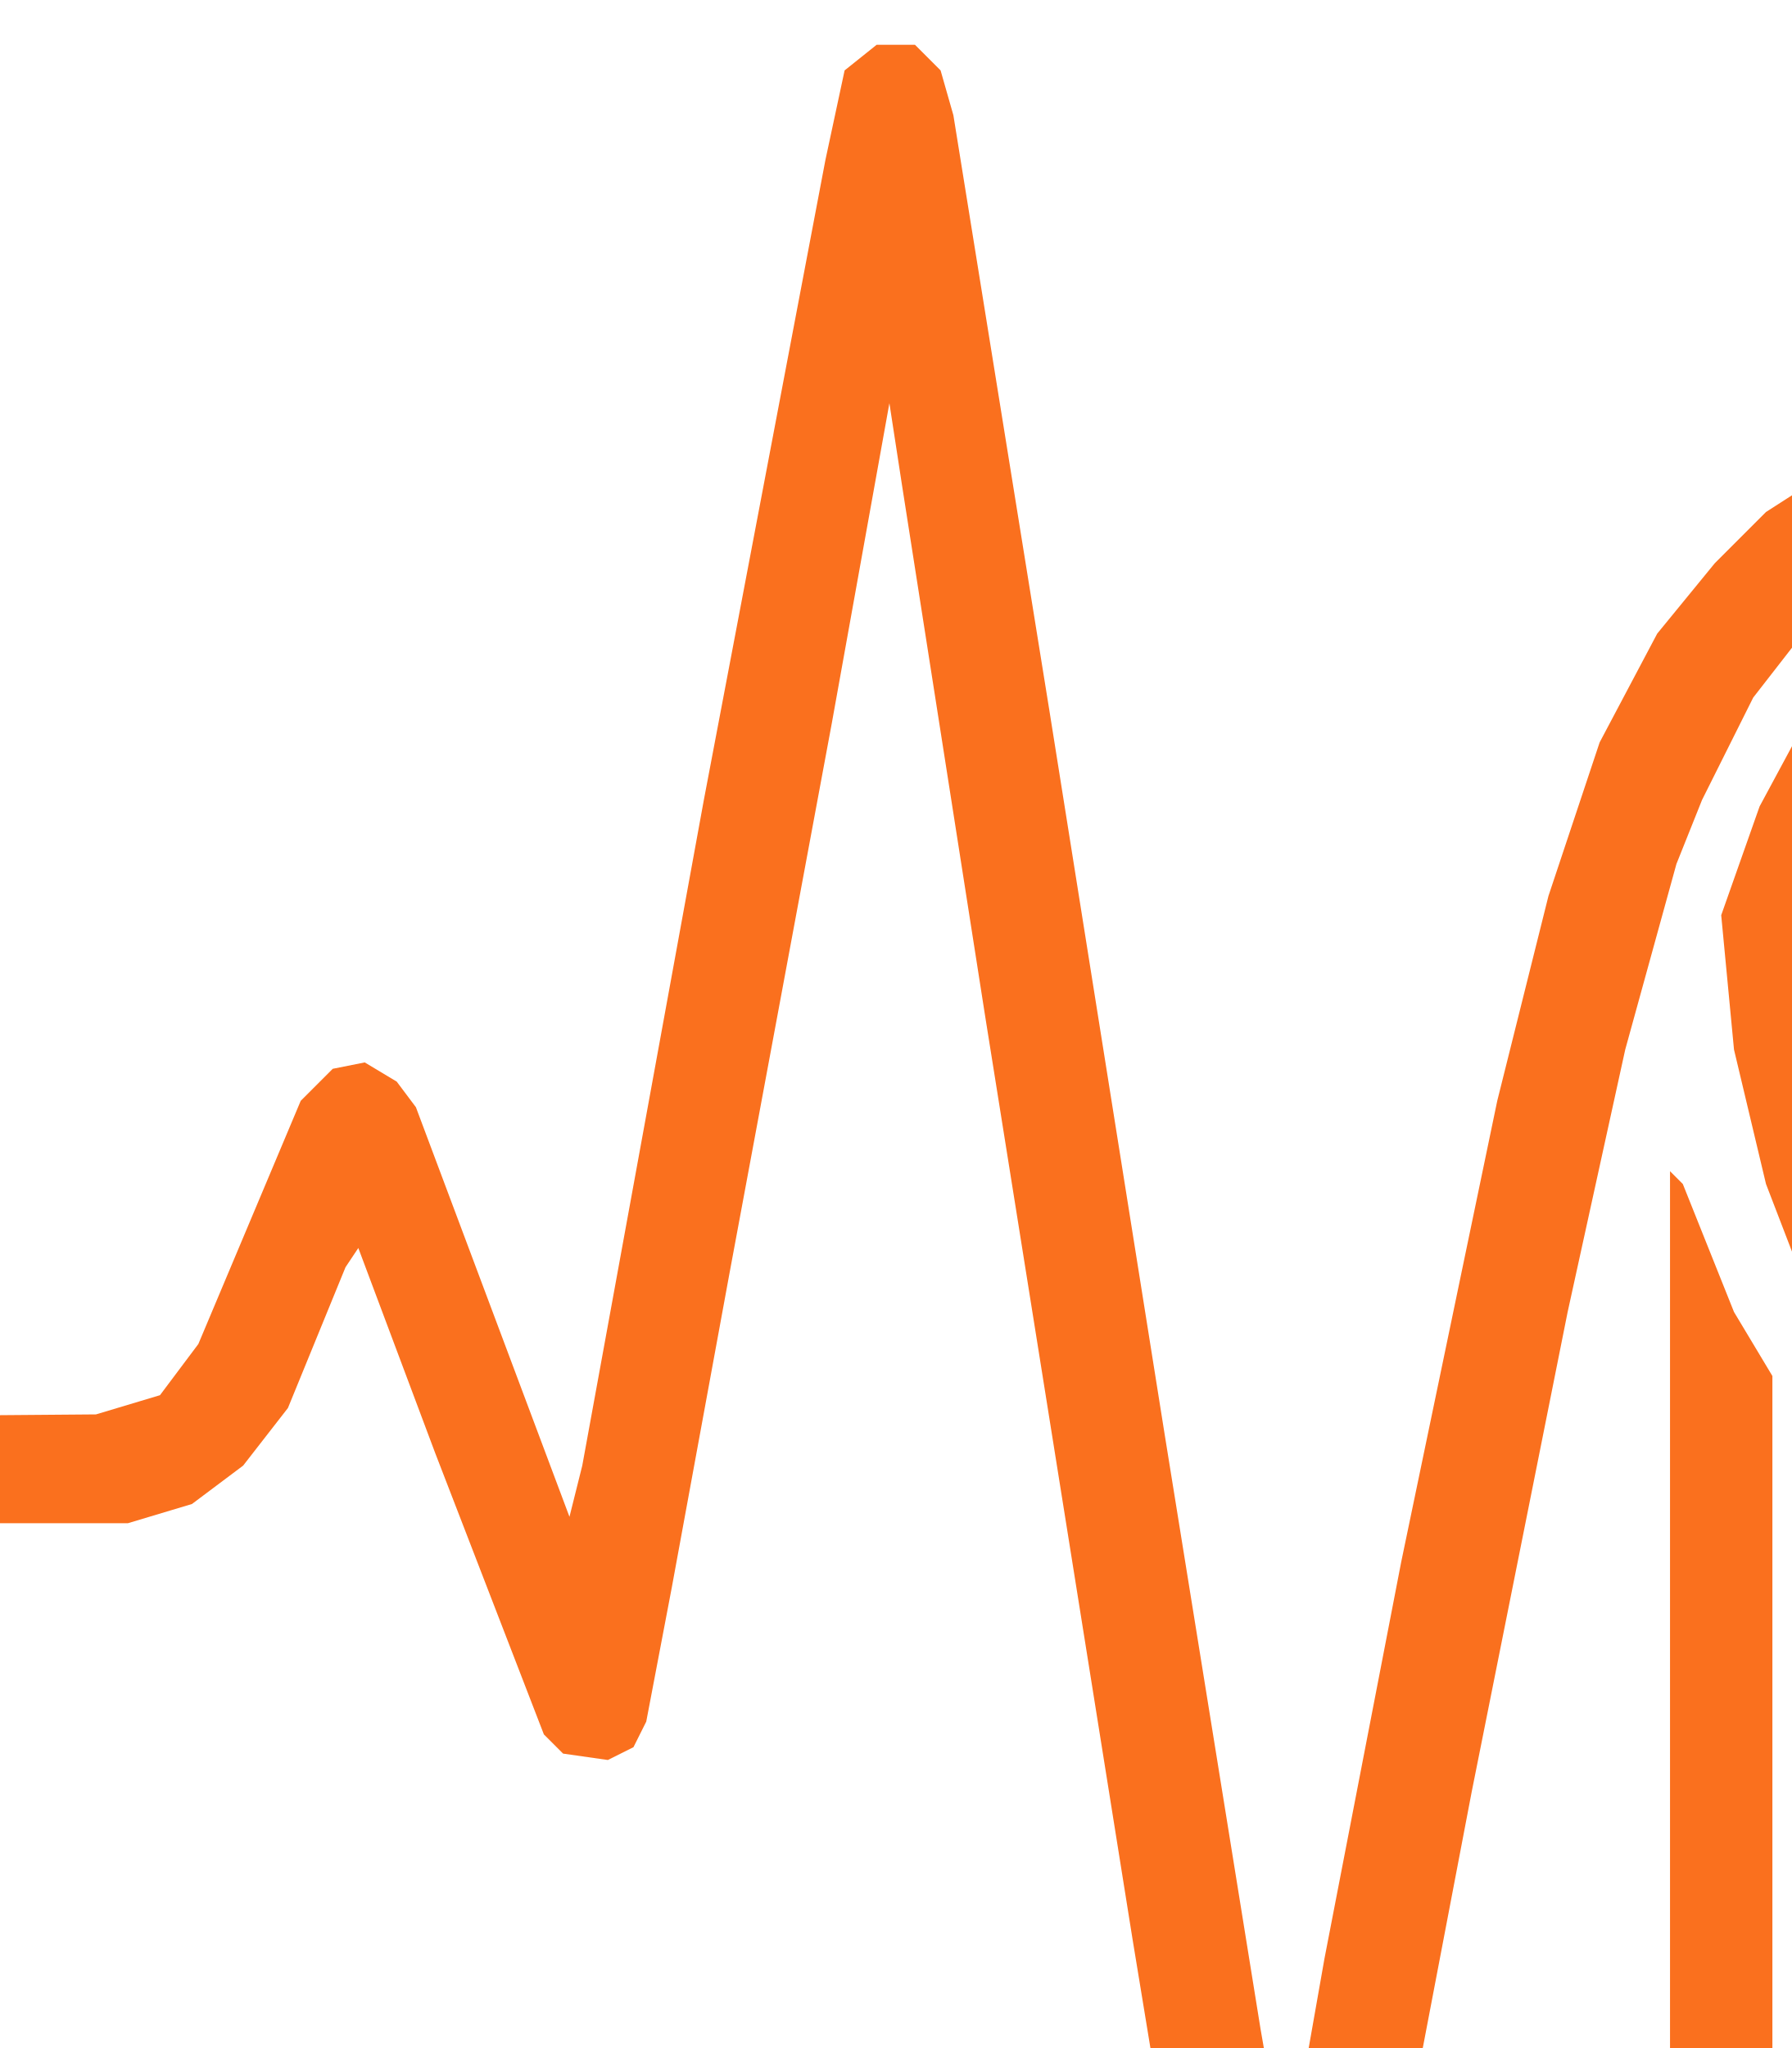
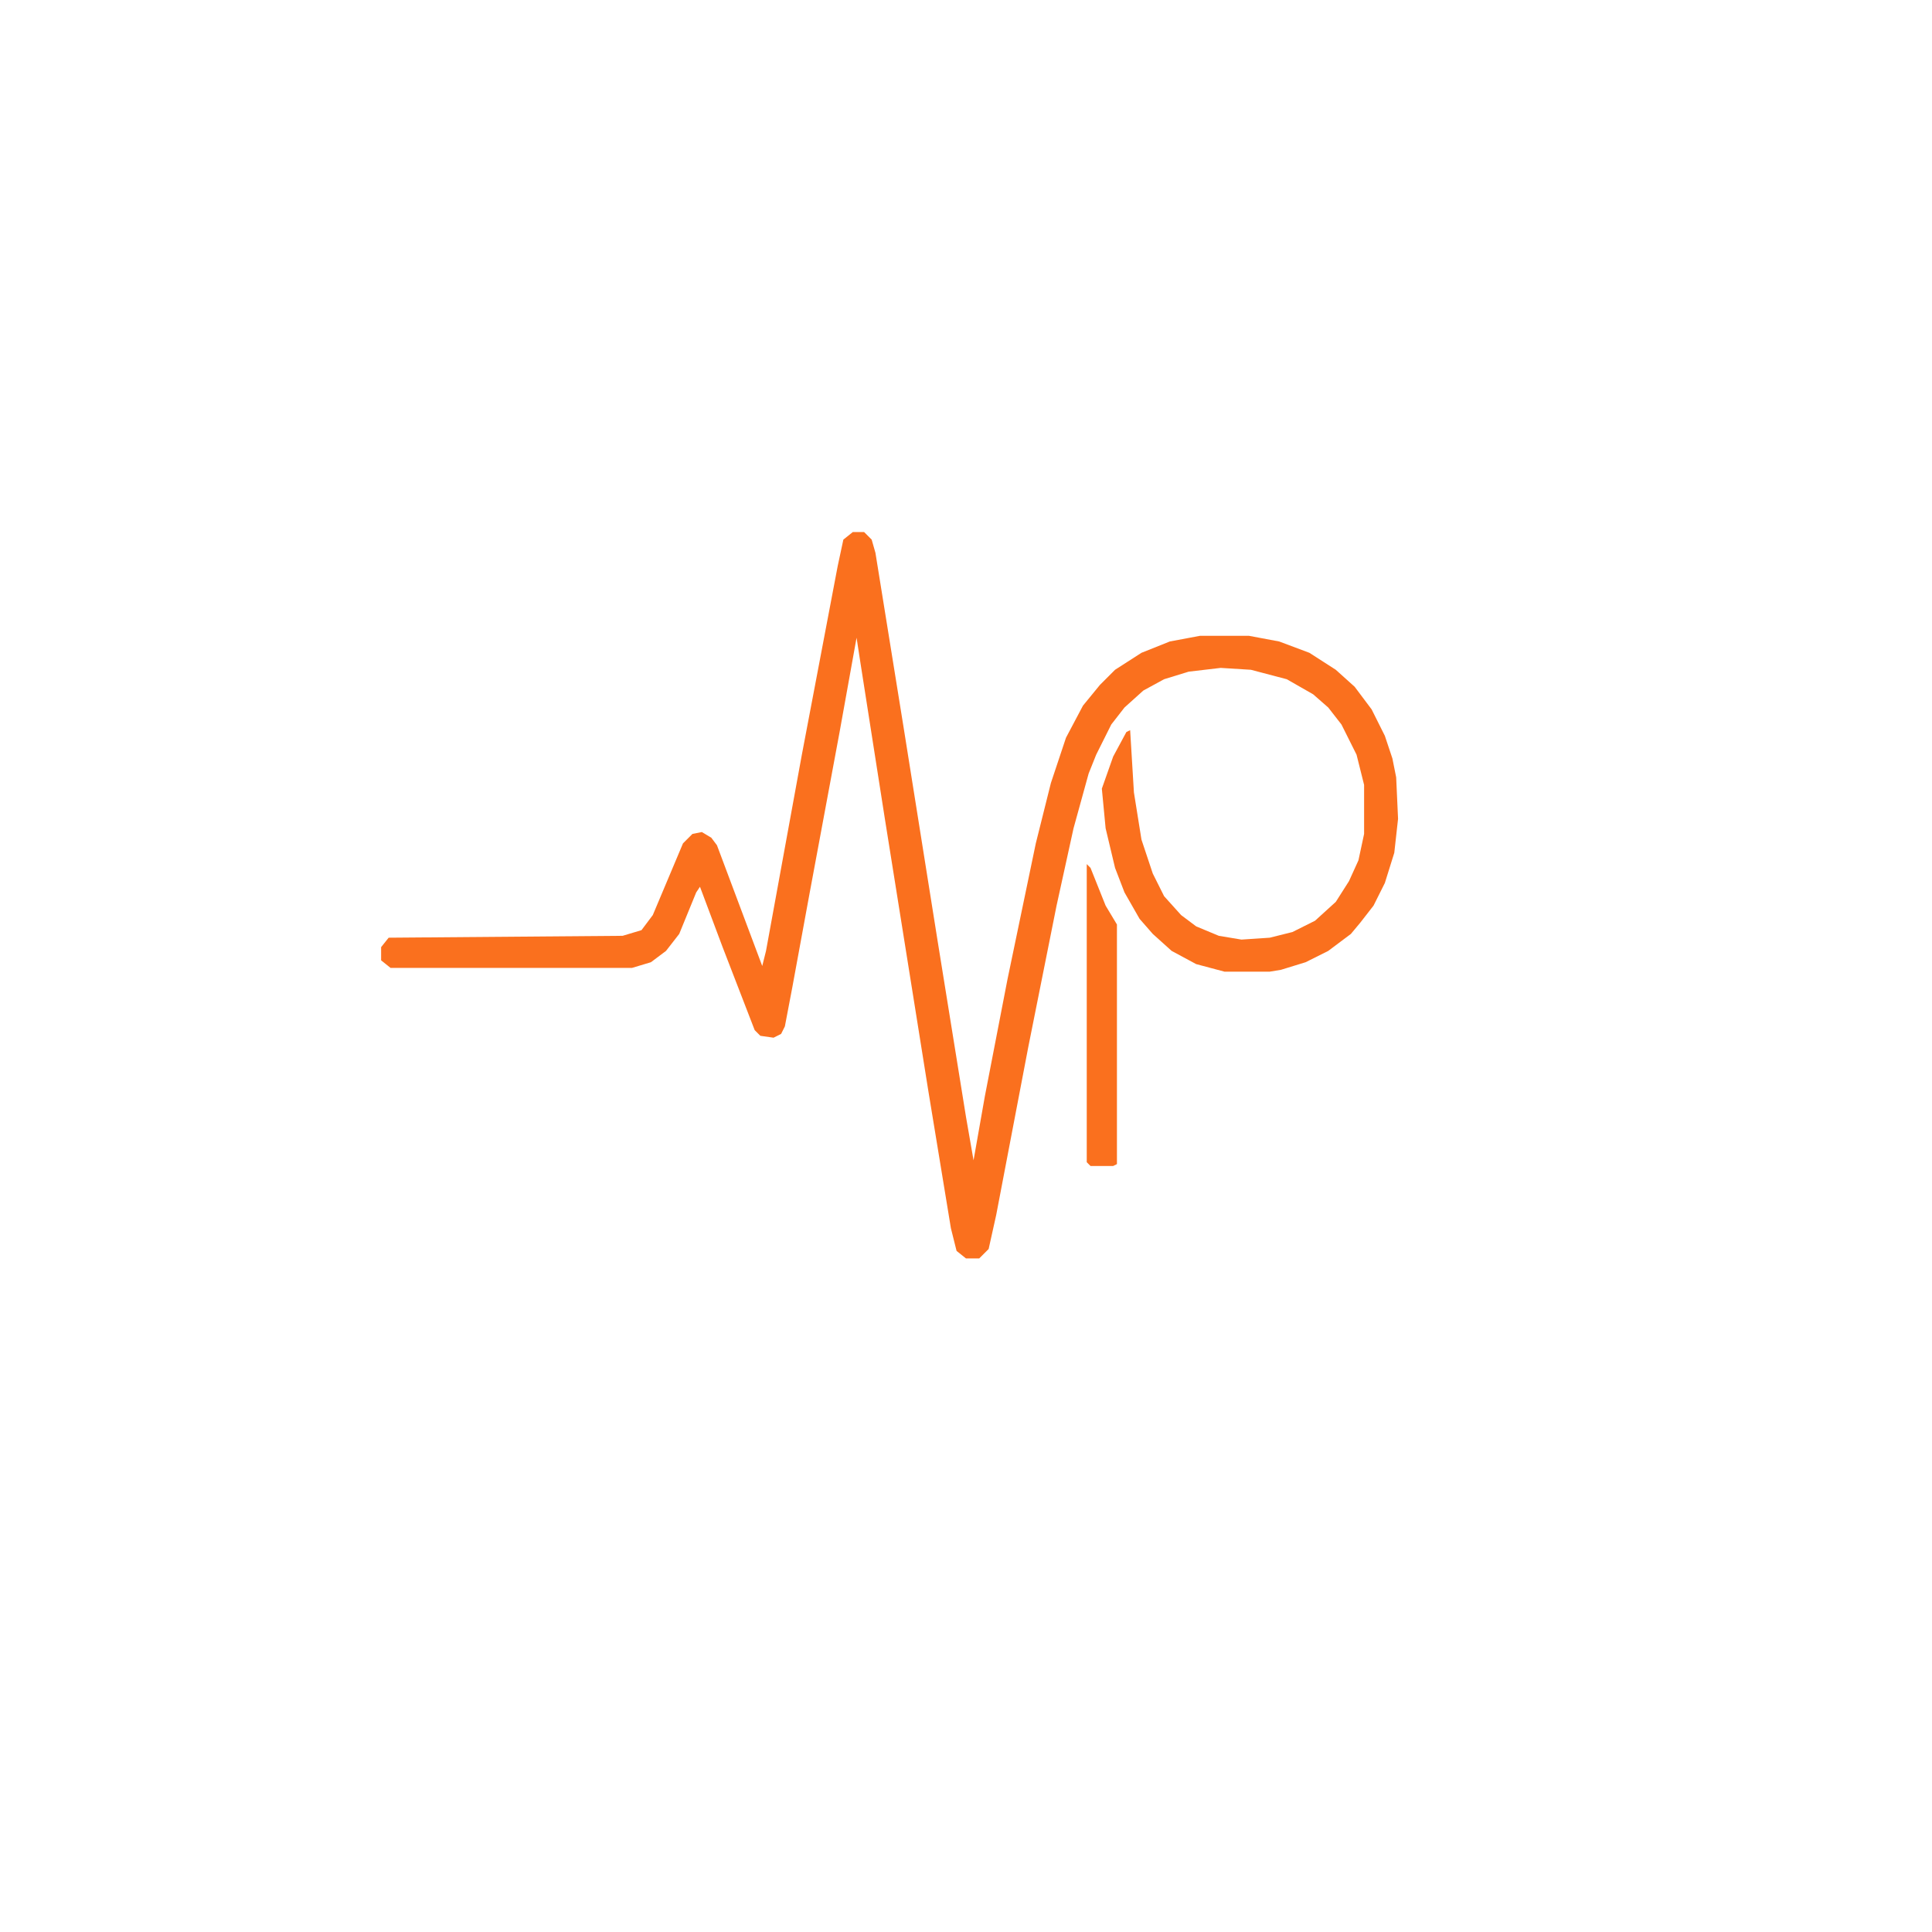
- <svg xmlns="http://www.w3.org/2000/svg" version="1.1" viewBox="315 275 280 320" preserveAspectRatio="xMidYMid meet">
+ <svg xmlns="http://www.w3.org/2000/svg" version="1.1" viewBox="0 0 1024 1024">
  <path transform="translate(452,282)" d="m0 0h6l4 4 2 7 15 93 18 113 15 93 4 23 6-34 12-62 15-72 8-32 8-24 9-17 9-11 8-8 14-9 15-6 16-3h26l16 3 16 6 14 9 10 9 9 12 7 14 4 12 2 10 1 22-2 18-5 16-6 12-7 9-5 6-12 9-12 6-13 4-6 1h-24l-15-4-13-7-10-9-7-8-8-14-5-13-5-21-2-21 6-17 7-13 2-1 2 33 4 25 6 18 6 12 9 10 8 6 12 5 12 2 15-1 12-3 12-6 11-10 7-11 5-11 3-14v-26l-4-16-8-16-7-9-8-7-14-8-19-5-16-1-17 2-13 4-11 6-10 9-7 9-8 16-4 10-8 29-9 41-15 75-17 89-4 18-5 5h-7l-5-4-3-12-12-73-23-144-13-83-2-13-9 50-16 86-9 49-4 21-2 4-4 2-7-1-3-3-17-44-12-32-2 3-9 22-7 9-8 6-10 3h-128l-5-4v-7l4-5 124-1 10-3 6-8 16-38 5-5 5-1 5 3 3 4 24 64 2-8 19-104 19-100 3-14z" fill="#FA701E" />
  <path transform="translate(576,458)" d="m0 0 2 2 8 20 6 10v127l-2 1h-12l-2-2z" fill="#FA701E" />
</svg>
